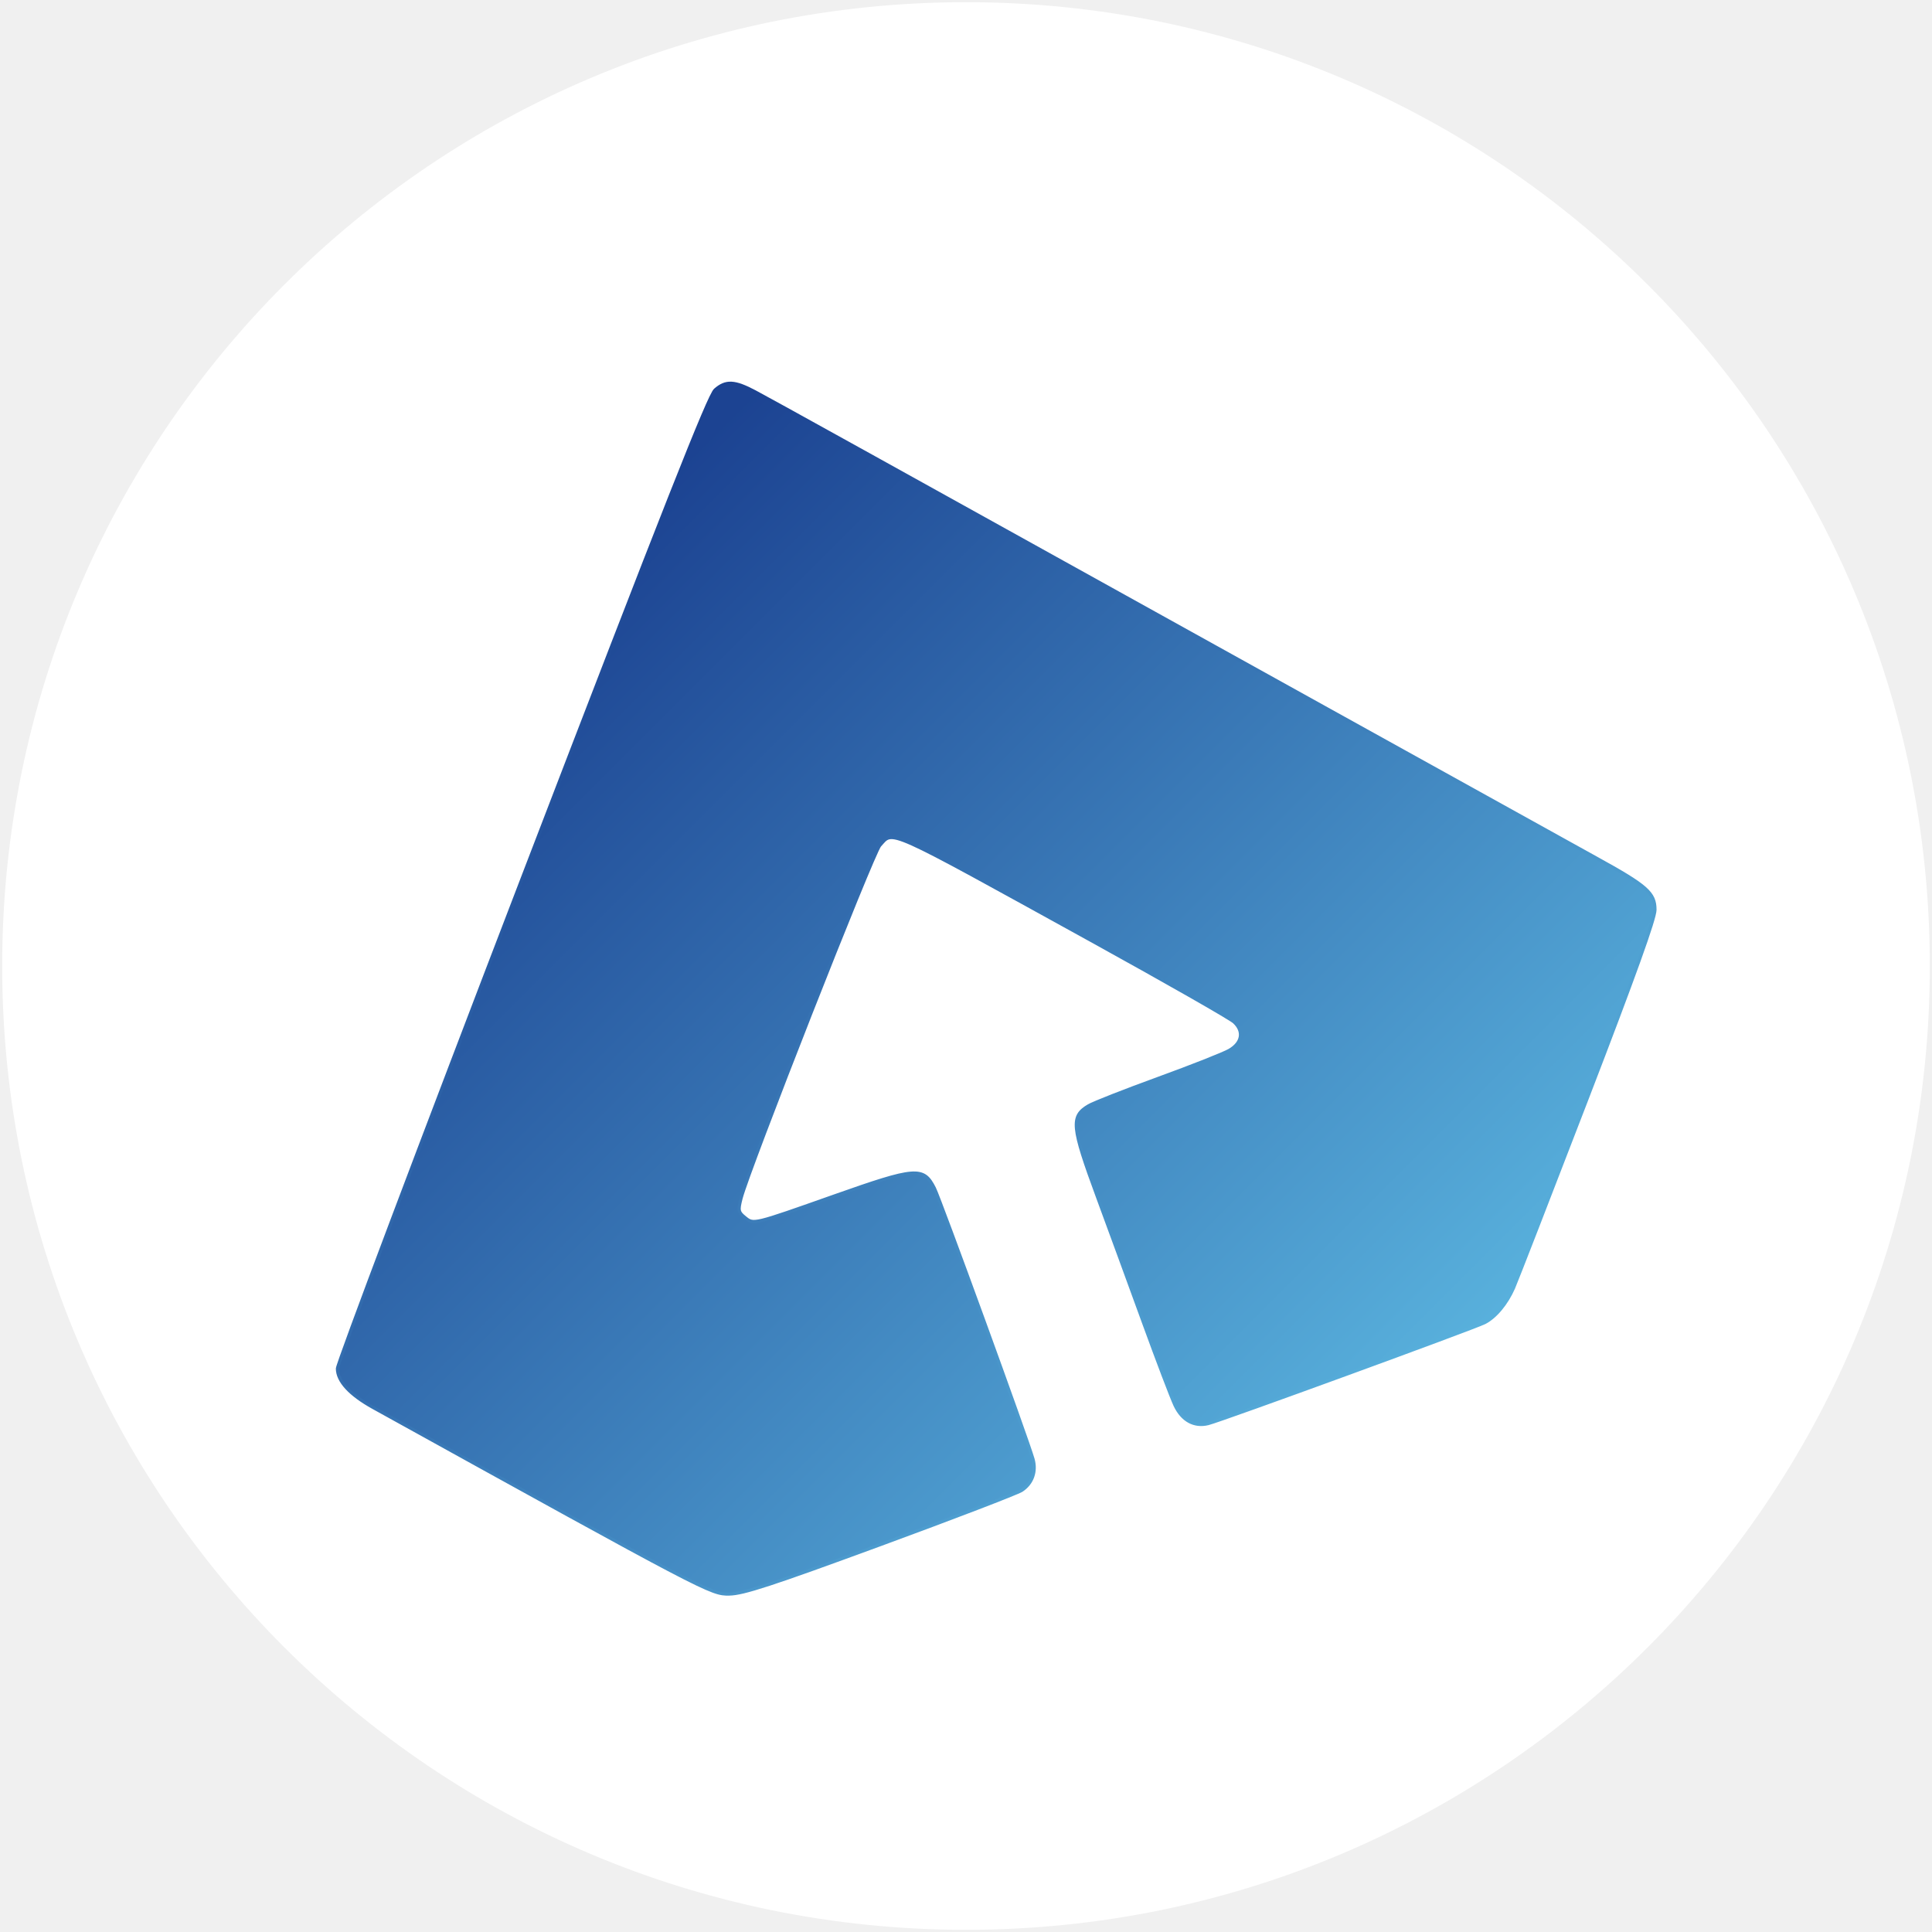
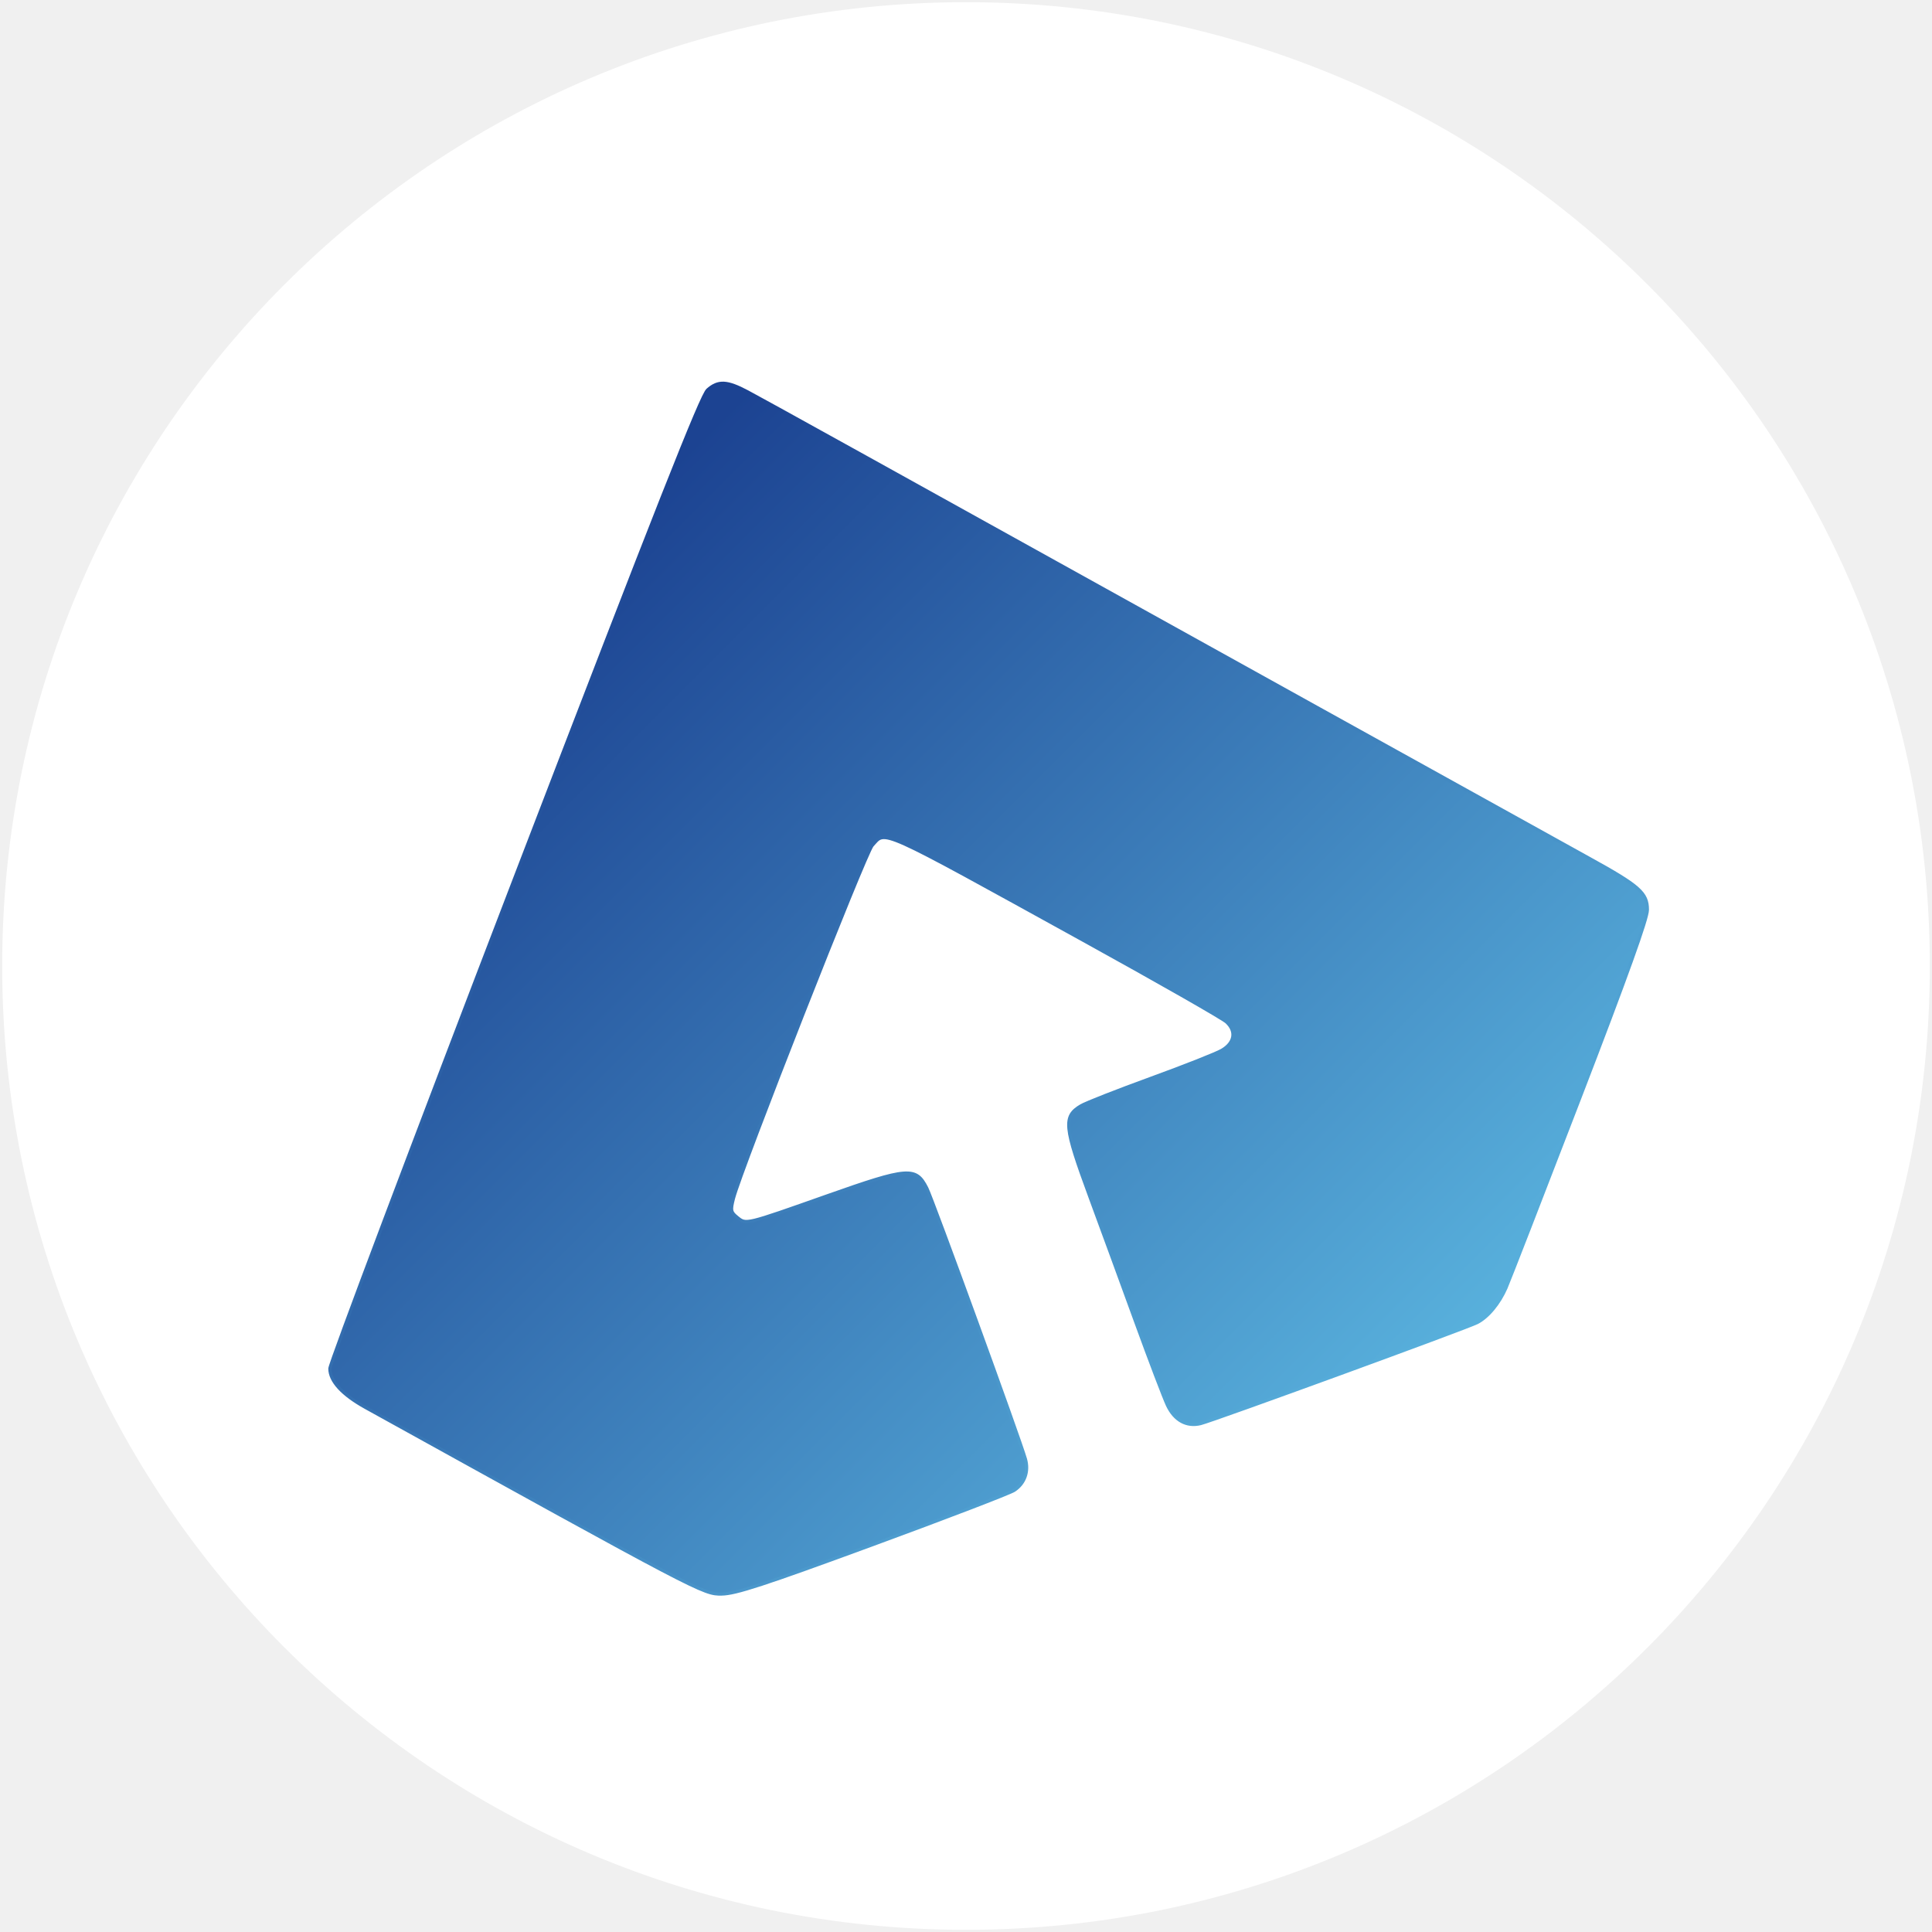
<svg xmlns="http://www.w3.org/2000/svg" xmlns:xlink="http://www.w3.org/1999/xlink" id="svg5" width="512" height="512" version="1.1" viewBox="0 0 135.467 135.467" xml:space="preserve">
  <defs id="defs2">
    <linearGradient id="linearGradient3657">
      <stop style="stop-color:#58b0dc;stop-opacity:1" id="stop3653" offset="0" />
      <stop style="stop-color:#1c4392;stop-opacity:1" id="stop3655" offset="1" />
    </linearGradient>
-     <linearGradient id="linearGradient947" x1="76.787" x2="110.685" y1="113.404" y2="152.48" gradientTransform="matrix(-1.59614,0,0,-1.59614,258.7788,326.6876)" gradientUnits="userSpaceOnUse" xlink:href="#linearGradient3657" />
-     <linearGradient id="linearGradient3659" x1="75.447" x2="112.025" y1="114.653" y2="151.232" gradientTransform="matrix(-1.59614,0,0,-1.59614,258.7788,326.6876)" gradientUnits="userSpaceOnUse" xlink:href="#linearGradient3657" />
+     <linearGradient id="linearGradient947" x1="76.787" x2="110.685" y1="113.404" y2="152.48" gradientTransform="matrix(-1.59614,0,0,-1.59614,258.2496,326.6876)" gradientUnits="userSpaceOnUse" xlink:href="#linearGradient3657" />
+     <linearGradient id="linearGradient3659" x1="75.447" x2="112.025" y1="114.653" y2="151.232" gradientTransform="matrix(-1.59614,0,0,-1.59614,258.2496,326.6876)" gradientUnits="userSpaceOnUse" xlink:href="#linearGradient3657" />
    <linearGradient id="linearGradient2" x1="127.405" x2="47.231" y1="178.971" y2="98.796" gradientTransform="matrix(1.194835,0,0,1.129464,-6.202792,-34.45029)" gradientUnits="userSpaceOnUse" xlink:href="#linearGradient3657" />
  </defs>
  <g id="layer1" transform="translate(-30.39437,-54.68043)">
-     <circle style="fill:#fff;stroke:none;stroke-width:.794;fill-opacity:1;stroke-dasharray:none" id="path1" cx="98.128" cy="122.414" r="67.58" />
-     <path style="fill:url(#linearGradient3659);fill-opacity:1;stroke:url(#linearGradient947);stroke-width:.222;stroke-dasharray:none" id="path239" d="m 83.33,82.15 c 1.168,0.619 7.991,4.4 39.955,22.141 8.895,4.937 17.459,9.684 19.031,10.55 3.571,1.966 4.12,2.449 4.12,3.632 0,0.619 -1.425,4.585 -4.765,13.259 -2.621,6.807 -4.939,12.771 -5.151,13.255 -0.483,1.101 -1.26,2.037 -2.02,2.43 -0.711,0.368 -18.484,6.858 -19.39,7.081 -0.979,0.241 -1.824,-0.223 -2.322,-1.275 -0.239,-0.505 -1.232,-3.111 -2.208,-5.792 -0.975,-2.681 -2.427,-6.644 -3.226,-8.808 -1.831,-4.958 -1.899,-5.66 -0.624,-6.413 0.338,-0.2 2.536,-1.062 4.884,-1.917 2.348,-0.855 4.589,-1.74 4.98,-1.967 0.901,-0.524 1.036,-1.333 0.332,-1.984 -0.28,-0.258 -4.795,-2.834 -10.035,-5.724 -14.644,-8.077 -13.832,-7.712 -14.808,-6.657 -0.479,0.516 -9.228,22.771 -9.73,24.748 -0.215,0.845 -0.191,0.963 0.266,1.333 0.625,0.506 0.535,0.528 6.286,-1.505 5.697,-2.014 6.24,-2.057 7.003,-0.55 0.401,0.791 6.537,17.645 6.918,19.001 0.246,0.877 -0.055,1.711 -0.793,2.194 -0.307,0.201 -4.773,1.914 -9.924,3.807 -7.644,2.809 -9.59,3.445 -10.584,3.461 -1.283,0.021 -1.451,-0.068 -24.972,-13.082 -1.63,-0.902 -2.499,-1.851 -2.499,-2.728 0,-0.348 5.832,-15.818 12.96,-34.377 10.053,-26.175 13.087,-33.856 13.526,-34.243 0.747,-0.657 1.359,-0.629 2.79,0.13 z" />
+     <circle style="fill:#ffffff;stroke:none;stroke-width:0.794;fill-opacity:1;stroke-dasharray:none" id="path1" cx="98.128" cy="122.414" r="67.58" />
+     <path style="fill:url(#linearGradient3659);fill-opacity:1;stroke:url(#linearGradient947);stroke-width:0.222;stroke-dasharray:none" id="path239" d="m 82.8,82.15 c 1.168,0.619 7.991,4.4 39.955,22.141 8.895,4.937 17.459,9.684 19.031,10.55 3.571,1.966 4.12,2.449 4.12,3.632 0,0.619 -1.425,4.585 -4.765,13.259 -2.621,6.807 -4.939,12.771 -5.151,13.255 -0.483,1.101 -1.26,2.037 -2.02,2.43 -0.711,0.368 -18.484,6.858 -19.39,7.081 -0.979,0.241 -1.824,-0.223 -2.322,-1.275 -0.239,-0.505 -1.232,-3.111 -2.208,-5.792 -0.975,-2.681 -2.427,-6.644 -3.226,-8.808 -1.831,-4.958 -1.899,-5.66 -0.624,-6.413 0.338,-0.2 2.536,-1.062 4.884,-1.917 2.348,-0.855 4.589,-1.74 4.98,-1.967 0.901,-0.524 1.036,-1.333 0.332,-1.984 -0.28,-0.258 -4.795,-2.834 -10.035,-5.724 -14.644,-8.077 -13.832,-7.712 -14.808,-6.657 -0.479,0.516 -9.228,22.771 -9.73,24.748 -0.215,0.845 -0.191,0.963 0.266,1.333 0.625,0.506 0.535,0.528 6.286,-1.505 5.697,-2.014 6.24,-2.057 7.003,-0.55 0.401,0.791 6.537,17.645 6.918,19.001 0.246,0.877 -0.055,1.711 -0.793,2.194 -0.307,0.201 -4.773,1.914 -9.924,3.807 -7.644,2.809 -9.59,3.445 -10.584,3.461 -1.283,0.021 -1.451,-0.068 -24.972,-13.082 -1.63,-0.902 -2.499,-1.851 -2.499,-2.728 0,-0.348 5.832,-15.818 12.96,-34.377 10.053,-26.175 13.087,-33.856 13.526,-34.243 0.747,-0.657 1.359,-0.629 2.79,0.13 z" />
  </g>
</svg>
